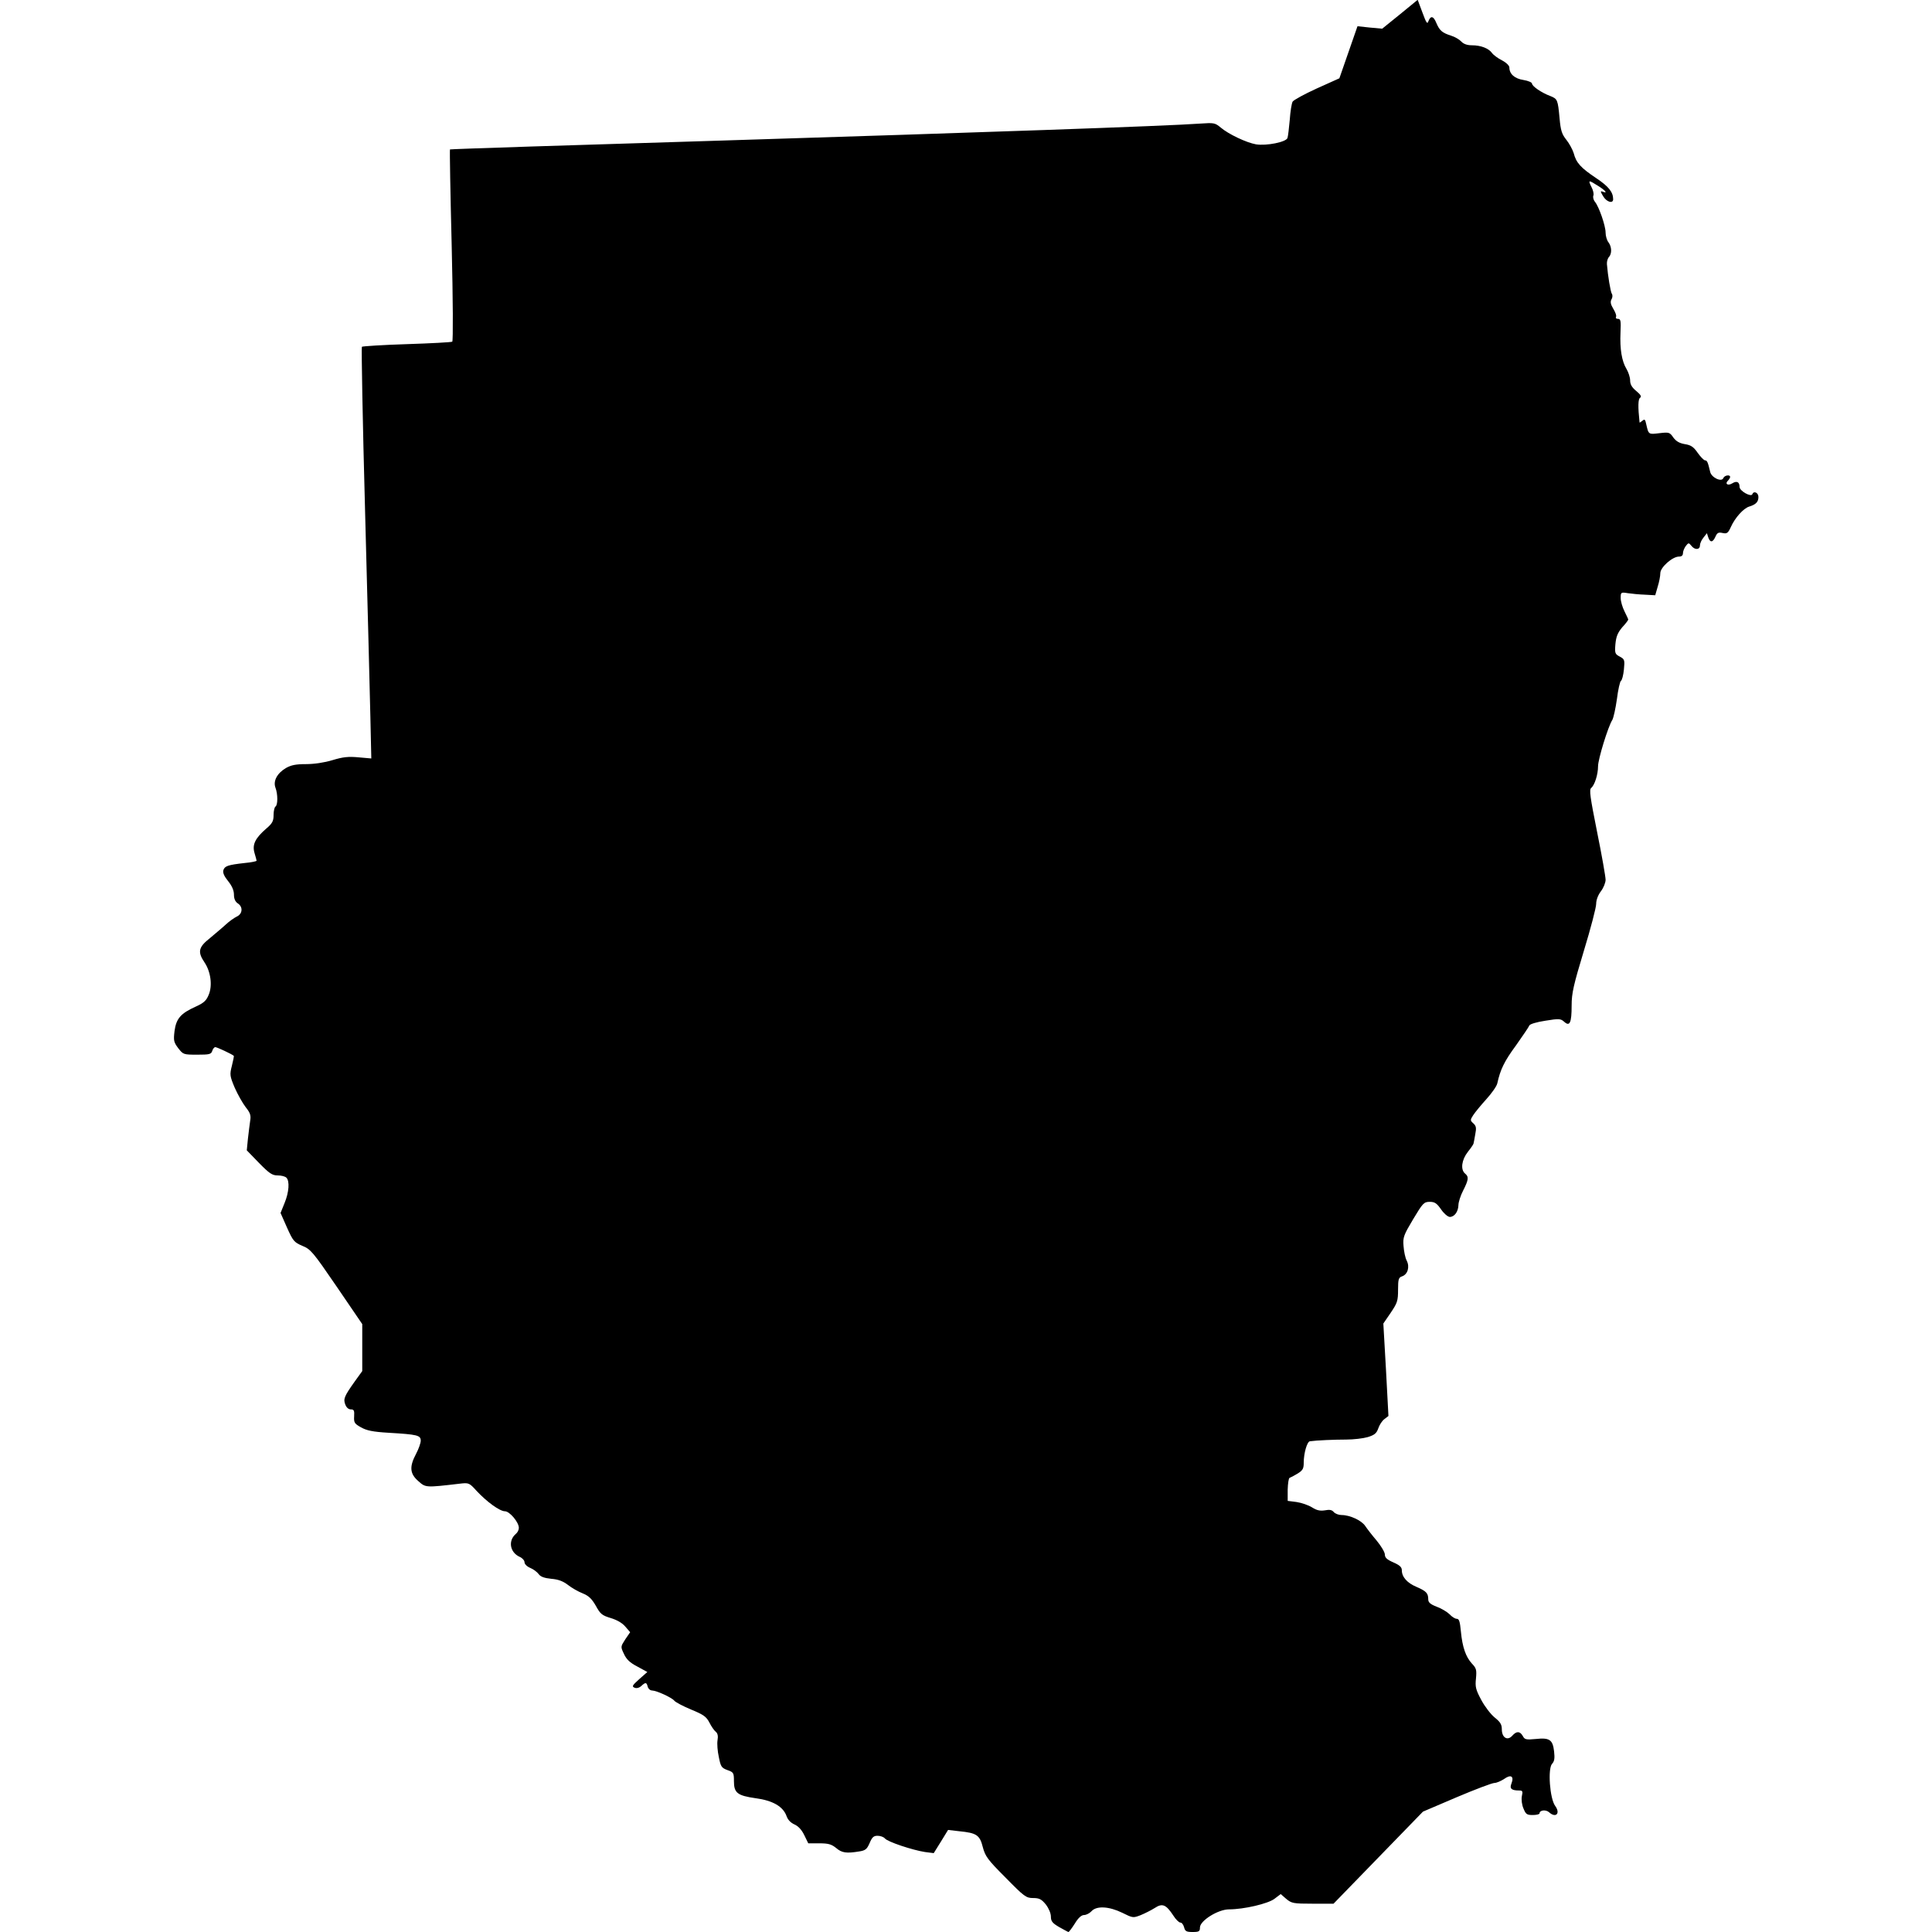
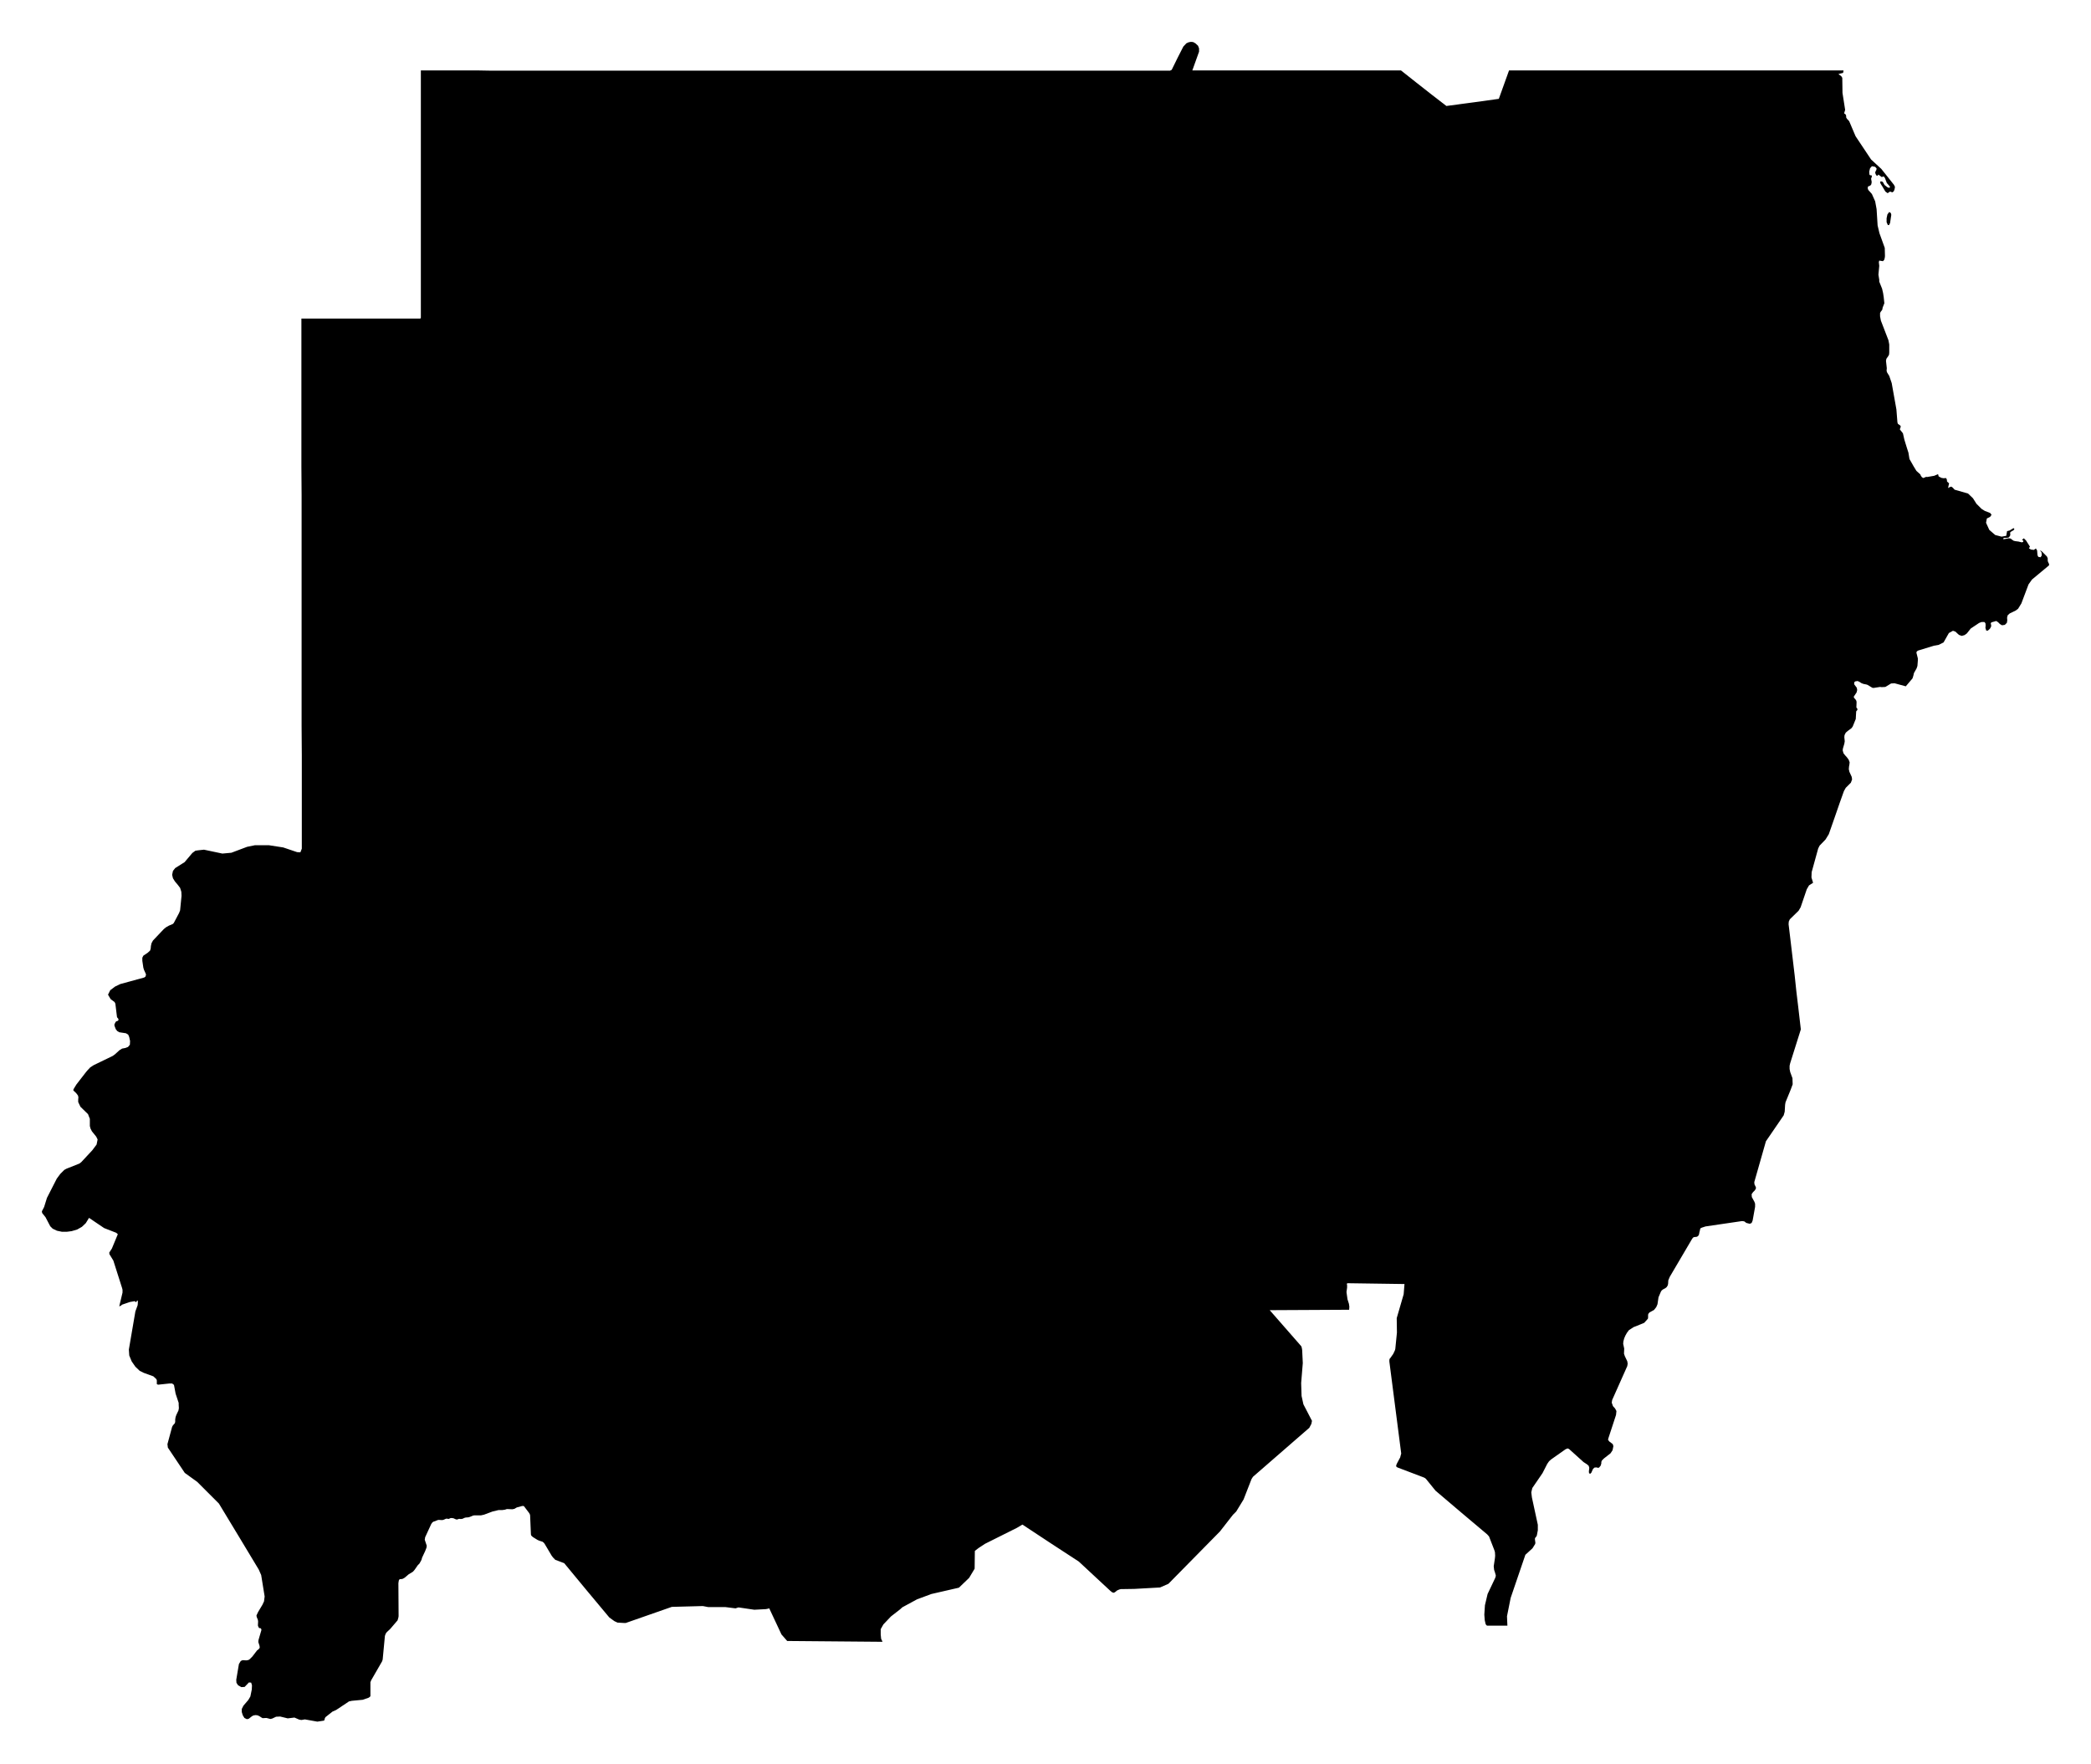
- <svg xmlns="http://www.w3.org/2000/svg" version="1.0" width="1024pt" height="1024pt" viewBox="0 0 1024 1024" preserveAspectRatio="xMidYMid meet">
-   <g transform="translate(0,1024) scale(0.1,-0.1)" fill="#000000" stroke="none">
-     <path d="M7420 10164 l-94 -76 -66 6 -65 7 -48 -138 -48 -138 -120 -54 c-66 -30 -124 -62 -128 -70 -5 -9 -12 -52 -15 -96 -4 -44 -9 -87 -12 -96 -6 -22 -112 -43 -167 -34 -51 9 -146 54 -187 89 -30 25 -36 26 -108 21 -176 -13 -1186 -48 -2536 -90 -791 -24 -1440 -45 -1441 -47 -2 -2 2 -231 9 -508 7 -291 8 -508 3 -511 -5 -3 -113 -9 -240 -13 -128 -4 -235 -11 -239 -14 -3 -4 4 -396 17 -872 13 -476 25 -965 28 -1087 l5 -223 -68 6 c-54 5 -82 2 -138 -15 -43 -13 -97 -21 -140 -21 -54 0 -79 -5 -107 -21 -47 -28 -68 -69 -55 -104 13 -34 13 -92 0 -100 -5 -3 -10 -23 -10 -45 0 -31 -6 -44 -38 -71 -60 -52 -76 -86 -63 -130 6 -20 11 -39 11 -41 0 -3 -28 -9 -62 -12 -90 -10 -107 -16 -114 -38 -4 -14 4 -32 25 -58 21 -26 31 -50 31 -72 0 -22 7 -37 20 -46 29 -18 26 -56 -5 -70 -14 -7 -40 -25 -58 -42 -17 -16 -56 -48 -84 -72 -61 -48 -67 -73 -29 -129 33 -49 43 -123 22 -172 -12 -30 -26 -43 -68 -62 -80 -36 -104 -63 -113 -130 -6 -51 -4 -59 20 -91 26 -33 27 -34 100 -34 65 0 74 2 80 20 3 11 11 20 16 20 9 0 88 -37 98 -46 2 -1 -3 -25 -10 -53 -12 -47 -11 -54 15 -116 16 -36 42 -82 58 -103 24 -30 29 -44 24 -72 -3 -19 -8 -63 -12 -96 l-6 -61 65 -67 c55 -56 70 -66 99 -66 19 0 39 -5 46 -12 18 -18 14 -77 -10 -135 l-21 -52 34 -77 c32 -71 37 -78 81 -97 45 -18 57 -33 183 -217 l135 -198 0 -124 0 -125 -39 -54 c-57 -80 -62 -94 -51 -123 6 -16 17 -26 29 -26 17 0 20 -6 18 -37 -2 -33 2 -39 36 -58 30 -17 62 -24 147 -29 152 -9 170 -13 170 -42 0 -12 -11 -44 -25 -70 -36 -68 -33 -105 12 -144 39 -35 38 -35 218 -14 50 6 52 5 91 -38 54 -58 123 -108 150 -108 25 0 74 -58 74 -88 0 -11 -7 -25 -16 -32 -42 -36 -32 -98 21 -122 14 -6 25 -19 25 -28 0 -10 13 -23 30 -30 17 -7 37 -22 45 -33 10 -14 29 -21 67 -25 38 -3 63 -13 89 -33 19 -15 54 -35 77 -44 32 -13 48 -28 70 -66 24 -44 33 -51 79 -65 33 -10 61 -26 77 -45 l26 -30 -26 -38 c-25 -39 -25 -39 -7 -77 13 -29 32 -47 71 -67 l53 -29 -43 -38 c-37 -33 -40 -39 -25 -45 11 -5 25 -1 36 9 23 21 28 20 34 -4 3 -11 13 -20 24 -20 24 -1 103 -37 117 -54 6 -8 46 -29 89 -47 66 -27 81 -38 97 -69 10 -20 25 -42 34 -49 10 -8 13 -23 9 -45 -3 -18 0 -58 7 -89 10 -51 14 -57 46 -69 32 -11 34 -15 34 -58 0 -63 18 -77 115 -91 91 -12 146 -44 164 -95 7 -20 23 -36 42 -44 20 -9 38 -28 52 -57 l21 -43 59 0 c48 0 64 -5 89 -25 30 -26 55 -29 122 -18 33 5 41 12 55 44 13 31 21 39 42 39 15 0 32 -6 39 -14 14 -18 147 -62 212 -72 l47 -6 38 61 38 62 60 -7 c91 -9 108 -20 124 -84 13 -49 26 -67 121 -162 99 -101 109 -108 146 -108 32 0 44 -6 67 -34 16 -21 27 -47 27 -65 0 -24 8 -34 44 -55 25 -14 47 -26 49 -26 3 0 18 20 34 45 18 30 35 45 49 45 11 0 29 9 39 20 27 30 93 26 163 -8 56 -28 58 -28 97 -13 22 9 56 26 75 38 41 27 60 19 99 -40 13 -21 30 -37 37 -37 8 0 16 -11 20 -25 5 -21 12 -25 45 -25 34 0 39 3 39 24 0 36 96 96 154 96 79 0 207 30 241 56 l33 25 30 -26 c28 -23 37 -25 140 -25 l110 0 237 244 237 244 178 76 c99 42 189 76 201 76 11 0 34 10 51 21 36 26 54 15 39 -24 -11 -27 0 -37 41 -37 18 0 20 -4 14 -31 -3 -17 0 -45 9 -65 12 -30 18 -34 49 -34 20 0 36 4 36 9 0 17 33 21 50 6 36 -33 62 -7 33 33 -29 39 -40 197 -17 223 13 14 15 30 11 66 -7 62 -24 74 -97 66 -52 -5 -59 -3 -69 16 -15 26 -33 27 -56 1 -25 -28 -55 -10 -55 34 0 26 -8 39 -38 63 -21 17 -53 59 -71 93 -29 54 -33 69 -28 114 4 45 2 54 -21 78 -33 36 -51 87 -59 171 -5 52 -9 67 -22 67 -9 0 -26 11 -38 24 -12 12 -43 31 -68 40 -34 13 -45 23 -45 39 0 33 -11 44 -62 66 -50 21 -78 53 -78 88 0 17 -11 27 -45 42 -34 15 -45 25 -45 42 0 12 -20 45 -43 73 -24 28 -51 63 -61 78 -19 29 -81 58 -125 58 -16 0 -34 7 -42 16 -9 11 -22 14 -46 9 -25 -4 -43 -1 -68 15 -19 12 -56 25 -83 29 l-47 6 0 60 c1 32 5 60 10 62 6 2 25 12 43 23 27 17 32 26 32 57 0 51 18 113 33 114 35 5 130 9 192 9 39 0 90 6 114 13 36 11 47 20 56 46 6 18 20 40 32 49 l22 17 -13 245 -14 245 39 57 c35 52 39 63 39 122 0 56 3 65 21 71 30 10 42 50 25 83 -8 15 -15 50 -17 78 -4 46 1 58 51 142 51 85 57 92 88 92 26 0 37 -7 60 -40 15 -22 35 -39 46 -40 25 0 45 28 46 63 0 15 11 50 25 77 29 57 31 73 10 90 -25 21 -18 73 15 115 17 21 30 41 30 44 1 3 5 25 9 48 7 35 5 45 -10 59 -17 15 -17 18 -1 43 9 14 40 52 69 84 29 32 56 70 59 85 16 73 37 117 99 201 36 51 68 98 71 106 3 7 38 18 85 25 73 12 81 11 100 -6 29 -26 39 -6 39 87 0 65 10 108 65 290 36 118 65 229 65 248 0 21 10 47 25 67 14 18 25 46 25 61 0 16 -20 130 -45 253 -37 186 -43 225 -31 234 18 15 36 71 36 115 0 37 53 210 76 246 6 11 17 60 24 110 6 49 16 92 21 96 6 3 13 30 16 60 5 51 4 55 -22 69 -25 13 -27 18 -23 66 4 41 12 60 36 89 18 19 32 38 32 41 0 3 -9 22 -20 44 -11 22 -20 53 -20 70 0 31 1 32 38 26 20 -3 61 -7 91 -8 l54 -3 13 45 c8 25 14 57 14 72 0 31 64 88 99 88 14 0 21 6 21 18 0 10 7 27 15 38 14 18 16 18 29 2 18 -24 46 -23 46 1 0 10 8 29 19 42 l18 23 7 -22 c10 -29 24 -28 38 3 9 21 16 25 38 20 23 -5 29 -1 44 32 22 49 67 99 97 108 36 11 49 25 49 51 0 23 -25 34 -32 15 -6 -18 -68 17 -68 38 0 27 -15 34 -39 19 -23 -14 -40 -3 -23 14 7 7 12 16 12 20 0 14 -30 9 -36 -6 -9 -23 -64 3 -70 34 -12 51 -16 60 -27 60 -7 1 -24 19 -39 40 -22 32 -36 41 -68 46 -29 5 -46 15 -61 35 -19 28 -23 29 -74 23 -58 -7 -57 -8 -70 49 -5 24 -8 27 -20 17 -8 -7 -15 -11 -15 -9 -9 84 -8 124 3 131 9 6 3 16 -21 36 -23 19 -32 35 -32 56 0 16 -9 43 -19 60 -25 41 -36 105 -32 194 3 62 1 72 -14 72 -9 0 -13 5 -10 10 4 6 -3 25 -14 43 -14 23 -17 37 -10 50 6 9 7 23 2 30 -7 11 -21 95 -26 157 -1 14 4 31 11 38 16 18 15 54 -3 78 -8 10 -15 33 -15 51 0 37 -36 140 -57 164 -7 9 -11 23 -8 32 4 8 -1 29 -10 46 -19 38 -16 38 35 6 40 -25 53 -42 25 -31 -14 5 -13 1 2 -24 18 -31 53 -41 53 -16 0 38 -24 68 -90 112 -81 54 -106 81 -119 132 -6 19 -23 51 -39 71 -24 30 -30 49 -36 114 -9 98 -11 103 -49 118 -46 17 -97 52 -97 66 0 6 -20 15 -45 19 -47 7 -75 32 -75 66 0 10 -16 26 -39 38 -22 11 -46 29 -53 39 -18 25 -59 41 -107 41 -25 0 -44 7 -56 20 -9 10 -34 25 -54 31 -47 15 -61 27 -78 67 -15 37 -30 41 -42 10 -6 -18 -11 -11 -32 46 l-25 67 -94 -77z" />
-   </g>
+ <svg xmlns="http://www.w3.org/2000/svg" version="1.0" viewBox="0 0 1024.0 863.6">
+   <path d="M82.0 707.2L84.3 698.7L84.7 698.0L85.6 697.0L85.8 696.3L85.8 695.1L86.0 693.9L86.4 692.8L87.4 690.7L87.6 689.6L87.5 687.8L87.5 687.0L86.0 682.5L85.2 678.2L84.3 677.5L83.0 677.5L77.4 678.1L76.8 677.8L76.8 676.0L76.6 675.4L75.1 674.0L70.4 672.3L68.4 671.3L66.3 669.3L64.5 666.7L63.3 663.8L63.1 660.9L66.3 642.2L67.4 639.2L67.5 638.1L67.5 637.1L67.2 636.8L66.7 637.7L65.9 637.2L63.6 637.6L59.8 638.9L59.2 639.4L58.8 639.6L58.4 639.7L60.0 633.0L60.0 632.3L60.0 631.6L59.8 630.8L55.5 617.3L53.6 614.2L53.5 613.4L54.8 611.4L57.7 604.4L56.9 603.7L51.0 601.4L43.6 596.4L42.0 599.0L40.1 600.8L37.8 602.1L35.1 602.9L32.8 603.2L30.3 603.2L27.9 602.7L25.8 601.7L24.6 600.5L22.3 596.1L20.7 594.1L20.5 593.4L20.6 593.0L21.6 591.1L23.0 586.6L27.8 577.2L29.5 574.9L31.5 572.9L32.6 572.3L38.9 569.8L39.8 569.1L45.2 563.3L47.3 560.5L47.8 558.0L47.1 556.6L45.0 554.0L44.3 552.6L44.0 551.4L44.0 547.9L43.1 545.6L39.4 542.0L38.3 539.7L38.3 538.3L38.4 537.4L38.2 536.5L37.3 535.3L35.9 534.0L36.0 533.4L37.4 531.1L42.2 524.9L42.8 524.2L44.2 522.7L45.9 521.6L55.2 517.1L56.3 516.3L58.5 514.3L59.8 513.5L61.4 513.2L62.7 512.7L63.6 511.6L63.7 509.8L63.3 507.9L62.8 506.7L61.7 506.0L58.4 505.5L57.4 504.9L56.7 504.0L56.2 502.7L56.0 502.0L56.1 501.5L56.6 500.5L56.9 500.2L57.7 499.9L58.0 499.6L58.0 499.1L57.8 498.7L57.5 498.4L57.3 498.1L56.5 491.5L56.1 490.7L54.2 489.3L52.9 487.1L54.0 484.9L56.4 483.1L58.9 481.9L70.6 478.7L71.2 478.3L71.5 477.4L71.4 476.9L70.5 474.9L70.2 473.9L69.7 470.5L69.7 469.0L70.2 468.0L72.3 466.6L73.5 465.5L73.8 464.5L73.9 463.3L74.2 461.9L74.9 460.6L80.2 455.0L81.3 454.1L82.7 453.3L84.6 452.5L85.1 452.0L87.7 447.1L88.2 445.8L88.9 438.7L88.8 436.7L88.2 434.8L86.9 433.1L85.7 431.7L84.7 430.1L84.3 428.4L84.7 426.5L85.8 425.1L90.4 422.2L94.2 417.7L95.7 416.6L97.1 416.4L99.9 416.1L108.9 418.0L113.3 417.6L121.0 414.7L124.9 413.9L131.6 413.9L138.7 415.0L145.5 417.3L147.1 417.4L147.8 415.6L147.8 415.5L147.8 412.0L147.8 397.9L147.8 383.8L147.8 369.7L147.7 355.6L147.7 341.5L147.7 327.4L147.7 313.3L147.7 299.2L147.7 285.1L147.7 271.0L147.7 256.8L147.7 242.7L147.6 228.6L147.6 214.5L147.6 200.4L147.6 186.3L147.6 178.7L147.6 171.2L147.6 163.6L147.6 156.0L157.0 156.0L162.0 156.0L168.7 156.0L176.5 156.0L183.8 156.0L190.9 156.0L199.5 156.0L205.4 156.0L205.5 156.0L205.6 156.0L205.7 156.0L205.9 156.0L205.9 155.9L206.0 155.8L206.0 155.7L206.1 155.6L206.1 155.2L206.1 148.4L206.1 142.7L206.1 136.9L206.1 131.1L206.1 125.3L206.1 117.8L206.1 110.2L206.1 102.6L206.1 95.1L206.1 87.5L206.1 79.9L206.1 72.4L206.1 64.8L206.1 57.2L206.1 49.7L206.1 42.1L206.1 34.5L211.8 34.5L217.5 34.5L223.2 34.5L228.9 34.5L234.6 34.5L240.3 34.6L246.0 34.6L251.7 34.6L257.4 34.6L263.1 34.6L268.8 34.6L274.5 34.6L280.2 34.6L285.9 34.6L291.6 34.6L297.3 34.6L303.0 34.6L308.7 34.6L314.4 34.6L320.1 34.6L325.8 34.6L331.5 34.6L337.2 34.6L342.9 34.6L348.6 34.6L354.3 34.6L360.0 34.6L365.7 34.6L371.3 34.6L377.0 34.6L382.7 34.6L388.4 34.6L394.1 34.6L399.8 34.6L405.5 34.6L411.2 34.6L416.9 34.6L422.6 34.6L428.3 34.6L434.0 34.6L439.7 34.6L445.4 34.6L451.1 34.6L456.8 34.6L462.5 34.6L468.2 34.6L473.9 34.6L479.6 34.6L485.3 34.6L491.0 34.6L496.7 34.6L502.4 34.6L508.1 34.6L513.8 34.6L519.5 34.6L525.2 34.6L530.9 34.6L536.6 34.6L542.3 34.6L547.9 34.6L553.6 34.6L559.3 34.6L565.0 34.6L570.7 34.6L573.0 34.6L573.8 34.2L576.6 28.5L576.8 28.1L579.5 22.8L581.0 21.2L582.1 20.7L583.2 20.5L584.3 20.6L585.4 21.2L586.7 22.4L587.2 23.7L587.2 25.3L585.8 29.2L583.9 34.5L587.4 34.5L589.0 34.5L595.0 34.5L601.0 34.5L607.0 34.5L612.9 34.5L618.9 34.5L624.9 34.5L630.9 34.5L636.9 34.5L642.9 34.5L647.7 34.5L648.9 34.5L654.9 34.5L660.9 34.5L666.9 34.5L672.9 34.5L678.9 34.5L684.8 34.5L684.9 34.5L686.1 34.5L693.3 40.2L701.2 46.4L708.2 51.8L708.3 51.9L726.2 49.5L734.0 48.4L739.0 34.5L739.3 34.5L753.0 34.5L766.6 34.5L780.2 34.5L793.8 34.5L807.4 34.5L821.0 34.5L834.7 34.5L848.3 34.5L861.9 34.5L875.5 34.5L889.1 34.5L902.8 34.5L902.7 35.4L902.5 35.7L902.2 35.8L901.3 36.0L900.3 36.3L901.7 37.3L902.2 38.1L902.3 45.5L903.6 53.8L903.1 55.5L903.9 56.1L904.1 56.8L904.1 57.5L904.5 58.2L905.1 58.8L905.6 59.4L908.7 66.7L916.3 78.1L921.3 82.7L927.5 90.5L928.0 91.5L927.8 92.7L927.4 93.7L926.7 94.2L925.6 93.8L924.4 94.6L923.3 93.8L921.7 91.1L921.3 90.5L920.9 89.8L920.7 89.1L921.1 88.8L921.9 89.0L922.3 89.5L922.6 90.1L922.9 90.6L924.3 91.7L925.1 92.0L925.6 91.7L925.4 91.2L924.0 89.6L923.1 87.2L922.5 86.4L921.5 86.7L919.9 85.5L919.4 86.1L919.0 86.0L918.6 85.4L918.3 84.6L918.5 83.9L918.9 83.2L919.0 82.5L918.3 81.7L916.7 81.4L915.8 82.4L915.4 84.0L915.5 85.5L915.8 85.8L916.6 85.9L916.7 86.3L916.5 87.0L916.3 87.5L916.6 89.1L916.5 89.8L916.3 90.5L915.7 91.0L915.1 91.2L914.7 91.5L914.7 92.5L915.0 93.1L916.7 95.0L918.3 98.6L919.0 102.4L919.5 110.4L920.4 114.2L923.0 121.4L923.1 125.4L923.0 126.3L922.7 127.3L922.1 127.9L920.3 127.6L920.1 128.4L920.3 130.2L919.9 134.5L920.3 137.0L920.3 137.9L921.7 141.4L922.2 143.6L922.5 145.6L922.8 148.5L921.9 150.8L921.9 151.2L921.7 151.8L921.0 152.7L920.7 153.3L920.7 154.9L921.1 157.0L924.8 166.6L925.2 168.7L925.2 172.6L925.1 173.7L924.7 174.4L923.8 175.7L923.6 176.7L924.0 180.3L923.9 181.5L924.0 182.0L924.2 182.5L925.2 184.1L926.4 187.6L928.7 200.5L929.2 206.8L929.4 207.5L929.9 207.9L930.4 208.2L930.8 208.7L930.8 209.1L930.5 209.9L930.4 210.3L931.9 212.2L932.6 215.3L933.8 219.2L934.6 221.7L935.1 224.8L935.8 226.0L937.1 228.3L938.5 230.6L940.4 232.3L940.7 233.0L941.2 233.7L941.9 234.1L942.6 233.8L943.3 233.5L943.7 233.6L947.2 233.0L949.1 232.2L949.4 233.3L950.7 234.0L951.8 234.2L953.0 234.1L953.4 234.8L953.5 235.8L954.5 236.7L954.0 239.0L954.9 238.5L955.6 238.3L956.3 238.8L957.2 239.8L963.8 241.7L966.2 244.0L967.9 246.7L970.4 249.2L972.0 250.2L974.6 251.2L975.3 252.1L974.6 253.1L973.0 253.9L972.6 256.0L974.2 259.5L977.1 262.0L980.2 262.8L982.5 262.4L982.9 260.1L984.1 259.8L986.1 258.6L986.5 259.2L986.0 259.7L985.1 260.2L984.5 260.6L984.4 261.1L984.5 261.8L984.3 262.5L983.7 263.2L982.8 263.4L982.0 263.4L981.3 263.4L980.9 264.0L981.7 264.0L983.7 263.6L984.5 263.7L985.0 264.0L985.5 264.4L986.1 264.8L986.9 265.0L988.5 265.2L989.3 265.4L990.2 265.6L990.8 265.3L990.9 264.8L990.2 264.4L991.1 263.6L992.2 264.7L994.1 267.7L993.6 268.5L994.5 269.1L996.0 269.3L997.0 268.6L997.6 269.5L997.8 271.9L998.2 272.7L999.3 272.9L999.9 272.0L999.8 270.6L999.0 269.4L999.9 270.0L1002.4 272.5L1002.8 273.4L1002.8 274.4L1002.9 275.0L1003.5 276.3L1003.4 276.9L995.1 283.8L993.4 286.2L989.9 295.5L988.3 298.1L987.1 299.0L984.2 300.4L983.2 301.3L982.9 302.5L983.0 303.8L982.8 305.0L981.8 306.0L980.4 306.2L979.4 305.6L978.5 304.7L977.6 304.1L975.5 304.7L975.2 304.8L974.9 305.3L975.0 305.7L975.1 306.1L975.1 306.8L974.5 307.9L973.5 308.8L972.7 308.8L972.3 307.5L972.4 306.2L972.3 305.2L971.8 304.6L970.4 304.6L969.1 305.1L969.0 305.2L965.1 307.8L963.2 310.2L962.1 311.0L960.7 311.4L959.3 310.9L957.6 309.3L956.4 308.9L954.4 310.0L951.8 314.6L949.4 315.8L947.1 316.2L939.3 318.6L938.7 319.0L938.5 319.6L939.2 322.4L939.2 323.5L939.0 326.1L938.6 327.3L937.3 329.6L937.0 330.9L936.6 332.2L933.3 336.1L927.8 334.6L926.1 334.7L923.3 336.4L921.5 336.5L920.7 336.4L917.5 336.9L916.9 336.8L914.6 335.4L914.0 335.2L912.5 334.9L911.5 334.5L910.6 333.9L909.7 333.5L908.5 333.7L908.1 334.1L908.1 334.1L908.0 334.6L908.1 335.2L909.3 336.8L909.5 337.9L909.2 339.1L907.8 341.2L908.0 341.8L908.6 342.4L909.1 343.2L909.2 343.9L909.1 346.4L909.2 346.6L909.6 347.1L909.6 347.5L909.5 347.8L909.1 348.2L909.0 348.5L908.8 352.1L907.3 355.8L906.7 356.6L904.8 358.0L903.9 358.8L903.3 360.0L903.2 361.0L903.4 363.0L903.2 364.2L902.5 366.6L902.4 367.5L902.8 368.9L903.6 369.9L904.5 370.9L905.3 372.0L905.4 372.2L905.8 373.3L905.7 374.3L905.5 375.4L905.4 376.7L905.7 378.0L906.8 380.4L907.0 381.7L906.4 383.3L903.9 385.8L903.0 387.4L901.0 393.0L898.4 400.5L895.6 408.5L894.0 411.1L891.1 414.1L890.4 415.5L887.2 427.1L887.1 429.7L887.9 432.3L885.9 433.6L884.8 435.5L881.8 444.3L880.8 446.0L876.5 450.2L876.0 451.3L875.9 452.6L876.6 458.4L877.8 468.5L878.2 471.9L878.9 477.8L879.7 485.4L880.6 492.9L881.9 504.1L876.7 520.6L876.4 521.9L876.4 523.5L876.7 525.0L877.8 528.0L877.9 531.0L876.9 533.7L874.4 539.8L874.2 541.0L874.0 544.4L873.5 546.2L864.8 558.9L859.1 578.9L859.2 580.0L859.7 581.0L859.9 581.5L859.9 582.0L859.4 582.9L858.5 583.8L857.8 584.8L857.9 586.2L859.2 588.6L859.5 589.5L859.5 591.0L858.3 597.7L857.8 598.9L856.9 599.3L855.3 598.9L854.8 598.6L854.5 598.3L854.1 598.1L853.4 598.0L852.9 598.0L835.2 600.6L833.7 601.1L833.6 601.1L832.8 601.5L832.6 601.7L832.6 602.0L832.2 603.6L832.1 604.2L831.9 604.9L831.3 605.5L830.8 605.7L829.7 605.8L829.2 606.0L828.7 606.6L817.7 625.3L817.0 627.0L816.9 628.7L816.7 629.5L816.2 630.3L815.6 630.8L814.3 631.5L813.7 632.0L813.3 632.7L812.2 635.3L811.7 638.7L811.1 640.1L810.0 641.5L807.8 642.7L807.3 643.3L807.1 643.8L807.1 644.1L807.1 645.2L807.0 645.8L805.2 647.8L801.3 649.4L800.0 649.9L797.7 651.4L796.8 652.6L796.0 654.0L795.4 655.4L795.0 656.9L794.9 658.1L795.4 660.4L795.3 662.9L795.7 664.1L796.9 666.6L797.1 667.8L796.9 669.0L789.5 685.6L789.3 686.9L789.9 688.6L790.9 689.7L791.6 691.0L791.4 692.9L787.6 704.5L787.5 705.1L788.1 705.9L789.8 707.2L790.1 708.2L789.7 710.2L788.7 711.7L785.5 714.2L784.5 715.2L784.2 715.9L784.2 716.6L783.9 717.7L783.1 718.7L782.5 718.8L781.8 718.6L780.8 718.7L780.1 719.4L779.3 721.2L778.8 721.7L778.2 721.5L778.1 720.6L778.3 718.8L778.0 717.8L777.2 717.1L775.5 716.0L768.4 709.6L767.7 709.3L766.7 709.7L759.6 714.7L758.6 715.6L757.7 716.9L755.4 721.4L750.4 728.7L749.9 730.8L750.2 733.3L753.1 746.7L753.1 749.4L752.6 752.0L752.4 752.4L751.9 753.0L751.7 753.3L751.7 754.0L751.9 755.5L751.8 756.1L750.5 758.2L747.0 761.4L739.8 782.5L738.0 791.5L738.2 796.1L728.2 796.1L728.1 796.0L727.9 795.8L727.7 795.6L727.5 795.2L727.1 793.4L726.9 790.7L727.2 786.1L728.5 780.6L732.2 772.8L732.4 772.2L732.5 771.8L732.5 771.4L732.1 770.0L731.7 768.8L731.5 767.0L732.1 763.0L732.2 761.8L732.1 760.1L731.8 759.1L729.2 752.4L728.3 751.4L715.6 740.7L703.0 730.0L698.3 724.2L697.8 723.8L697.2 723.5L684.3 718.6L683.7 718.1L683.8 717.4L684.2 716.5L685.7 713.7L685.9 712.9L686.2 711.8L683.3 689.3L680.4 666.8L680.4 665.9L680.6 665.3L680.9 665.0L681.6 664.0L682.3 663.0L683.1 661.3L683.3 660.6L684.1 652.6L684.0 645.5L687.4 633.8L687.8 628.8L659.8 628.4L659.6 628.7L659.6 629.0L659.7 629.3L659.7 629.7L659.7 630.5L659.5 632.0L659.4 632.7L659.5 633.5L659.9 636.3L660.6 638.5L660.7 639.2L660.8 639.9L660.7 641.4L641.2 641.5L621.8 641.6L637.2 659.2L637.4 659.6L637.6 660.5L637.7 661.2L638.0 667.5L637.2 677.3L637.4 683.6L638.3 687.7L642.5 695.8L642.2 697.3L641.2 699.2L627.4 711.2L613.6 723.2L612.9 724.3L609.0 734.3L605.4 740.2L603.8 741.8L597.4 750.0L584.8 762.8L572.2 775.6L568.1 777.4L555.5 778.1L555.5 778.1L548.9 778.2L548.1 778.4L547.0 778.9L546.3 779.5L545.5 780.0L544.7 779.8L543.8 779.1L528.3 764.7L514.5 755.7L500.7 746.6L498.0 748.2L482.4 756.0L479.2 758.1L477.4 759.5L477.3 768.2L474.6 772.7L469.6 777.5L456.1 780.6L449.1 783.2L441.9 787.1L440.8 788.1L436.3 791.6L432.6 795.5L431.3 797.8L431.3 800.4L431.5 802.5L432.2 804.0L432.2 804.0L408.8 803.8L385.5 803.6L382.7 800.4L376.7 787.6L376.1 787.8L375.1 788.0L369.4 788.3L361.9 787.2L361.5 787.2L360.3 787.6L360.0 787.6L355.2 787.0L346.8 787.0L344.2 786.5L329.0 786.9L306.4 794.8L305.8 794.8L302.4 794.6L300.9 793.9L298.4 792.1L287.3 778.8L276.3 765.5L271.8 763.8L271.8 763.7L270.9 762.8L270.2 761.9L266.7 756.0L266.4 755.6L266.2 755.4L265.8 755.1L265.7 755.0L264.1 754.5L263.2 754.1L261.1 752.8L260.6 752.4L260.2 752.0L260.1 751.8L260.0 751.4L259.6 742.0L259.5 741.7L259.4 741.4L259.1 740.9L256.6 737.6L256.4 737.5L255.7 737.5L253.1 738.2L251.9 738.9L251.4 739.0L250.9 739.1L248.5 739.0L248.2 739.0L247.3 739.3L245.9 739.5L244.1 739.5L243.7 739.6L241.2 740.2L236.9 741.8L236.7 741.8L236.0 742.0L235.3 742.1L232.9 742.1L232.2 742.1L231.6 742.2L230.7 742.6L230.2 742.8L229.6 743.0L228.9 743.1L228.5 743.1L227.8 743.2L227.5 743.3L226.4 743.8L226.1 743.8L225.7 743.9L225.1 743.8L224.8 743.8L224.2 744.0L223.9 744.1L223.5 744.1L223.2 744.0L222.9 743.9L222.3 743.6L222.0 743.5L221.3 743.4L220.9 743.4L220.4 743.5L219.9 743.8L219.5 743.8L218.8 743.7L218.5 743.7L217.1 744.3L216.4 744.4L214.9 744.3L214.3 744.4L213.4 744.8L212.5 745.1L212.2 745.2L211.7 745.6L211.2 746.3L208.2 752.8L208.1 753.5L208.0 754.0L208.2 754.6L208.3 754.9L208.7 756.1L208.9 756.7L209.0 757.1L208.9 757.4L208.9 757.8L208.2 759.6L206.7 762.8L206.4 763.9L205.8 765.0L205.4 765.7L204.6 766.5L203.0 768.8L202.2 769.7L200.2 770.9L198.2 772.6L197.7 772.9L197.1 773.2L196.5 773.3L196.0 773.3L195.7 773.4L195.5 773.6L195.3 774.0L195.1 775.3L195.2 791.4L195.1 792.1L194.7 793.5L191.1 797.7L189.4 799.3L188.9 800.0L188.5 801.1L187.4 812.7L187.3 813.0L187.1 813.6L181.8 822.8L181.4 823.8L181.4 824.2L181.4 830.6L181.1 831.0L180.5 831.4L177.6 832.4L172.3 832.9L170.9 833.2L164.6 837.4L162.8 838.2L159.4 840.9L159.1 841.4L158.9 842.2L158.7 842.6L155.4 843.1L149.3 842.0L147.6 842.3L146.5 842.1L144.2 841.1L140.9 841.5L137.2 840.6L135.2 840.7L133.3 841.6L132.4 841.8L130.5 841.3L128.6 841.4L127.9 841.0L127.0 840.4L126.1 840.0L125.1 839.9L124.0 840.1L123.2 840.6L121.8 841.7L120.9 841.9L119.7 841.3L118.9 840.0L118.4 838.4L118.4 836.9L119.2 835.3L121.6 832.5L122.6 830.8L123.3 827.4L123.4 825.3L123.0 824.0L121.9 823.9L119.8 826.1L118.2 826.2L116.6 825.3L115.8 824.1L115.7 822.6L117.0 814.9L117.3 814.4L117.9 813.4L118.8 813.0L120.7 813.1L121.7 812.9L122.3 812.5L123.6 811.2L125.9 808.2L126.7 807.6L127.2 806.9L127.1 806.0L126.5 804.1L126.6 803.1L128.0 798.3L128.0 797.9L127.7 797.4L127.3 797.3L126.9 797.3L126.5 796.6L126.3 796.0L126.4 794.1L126.3 793.3L125.7 791.8L125.6 791.1L126.4 789.4L128.5 785.9L129.3 784.2L129.6 781.8L127.9 771.3L126.7 768.6L117.0 752.5L107.2 736.3L96.6 725.7L90.5 721.3L82.2 708.9L82.0 707.2ZM925.2 103.8L925.8 104.2L926.0 104.4L926.2 105.2L925.6 109.2L925.1 110.2L924.5 110.2L923.9 108.8L923.9 106.9L924.3 105.0L925.2 103.8Z" fill="#000000" fill-rule="evenodd" stroke="none" />
</svg>
